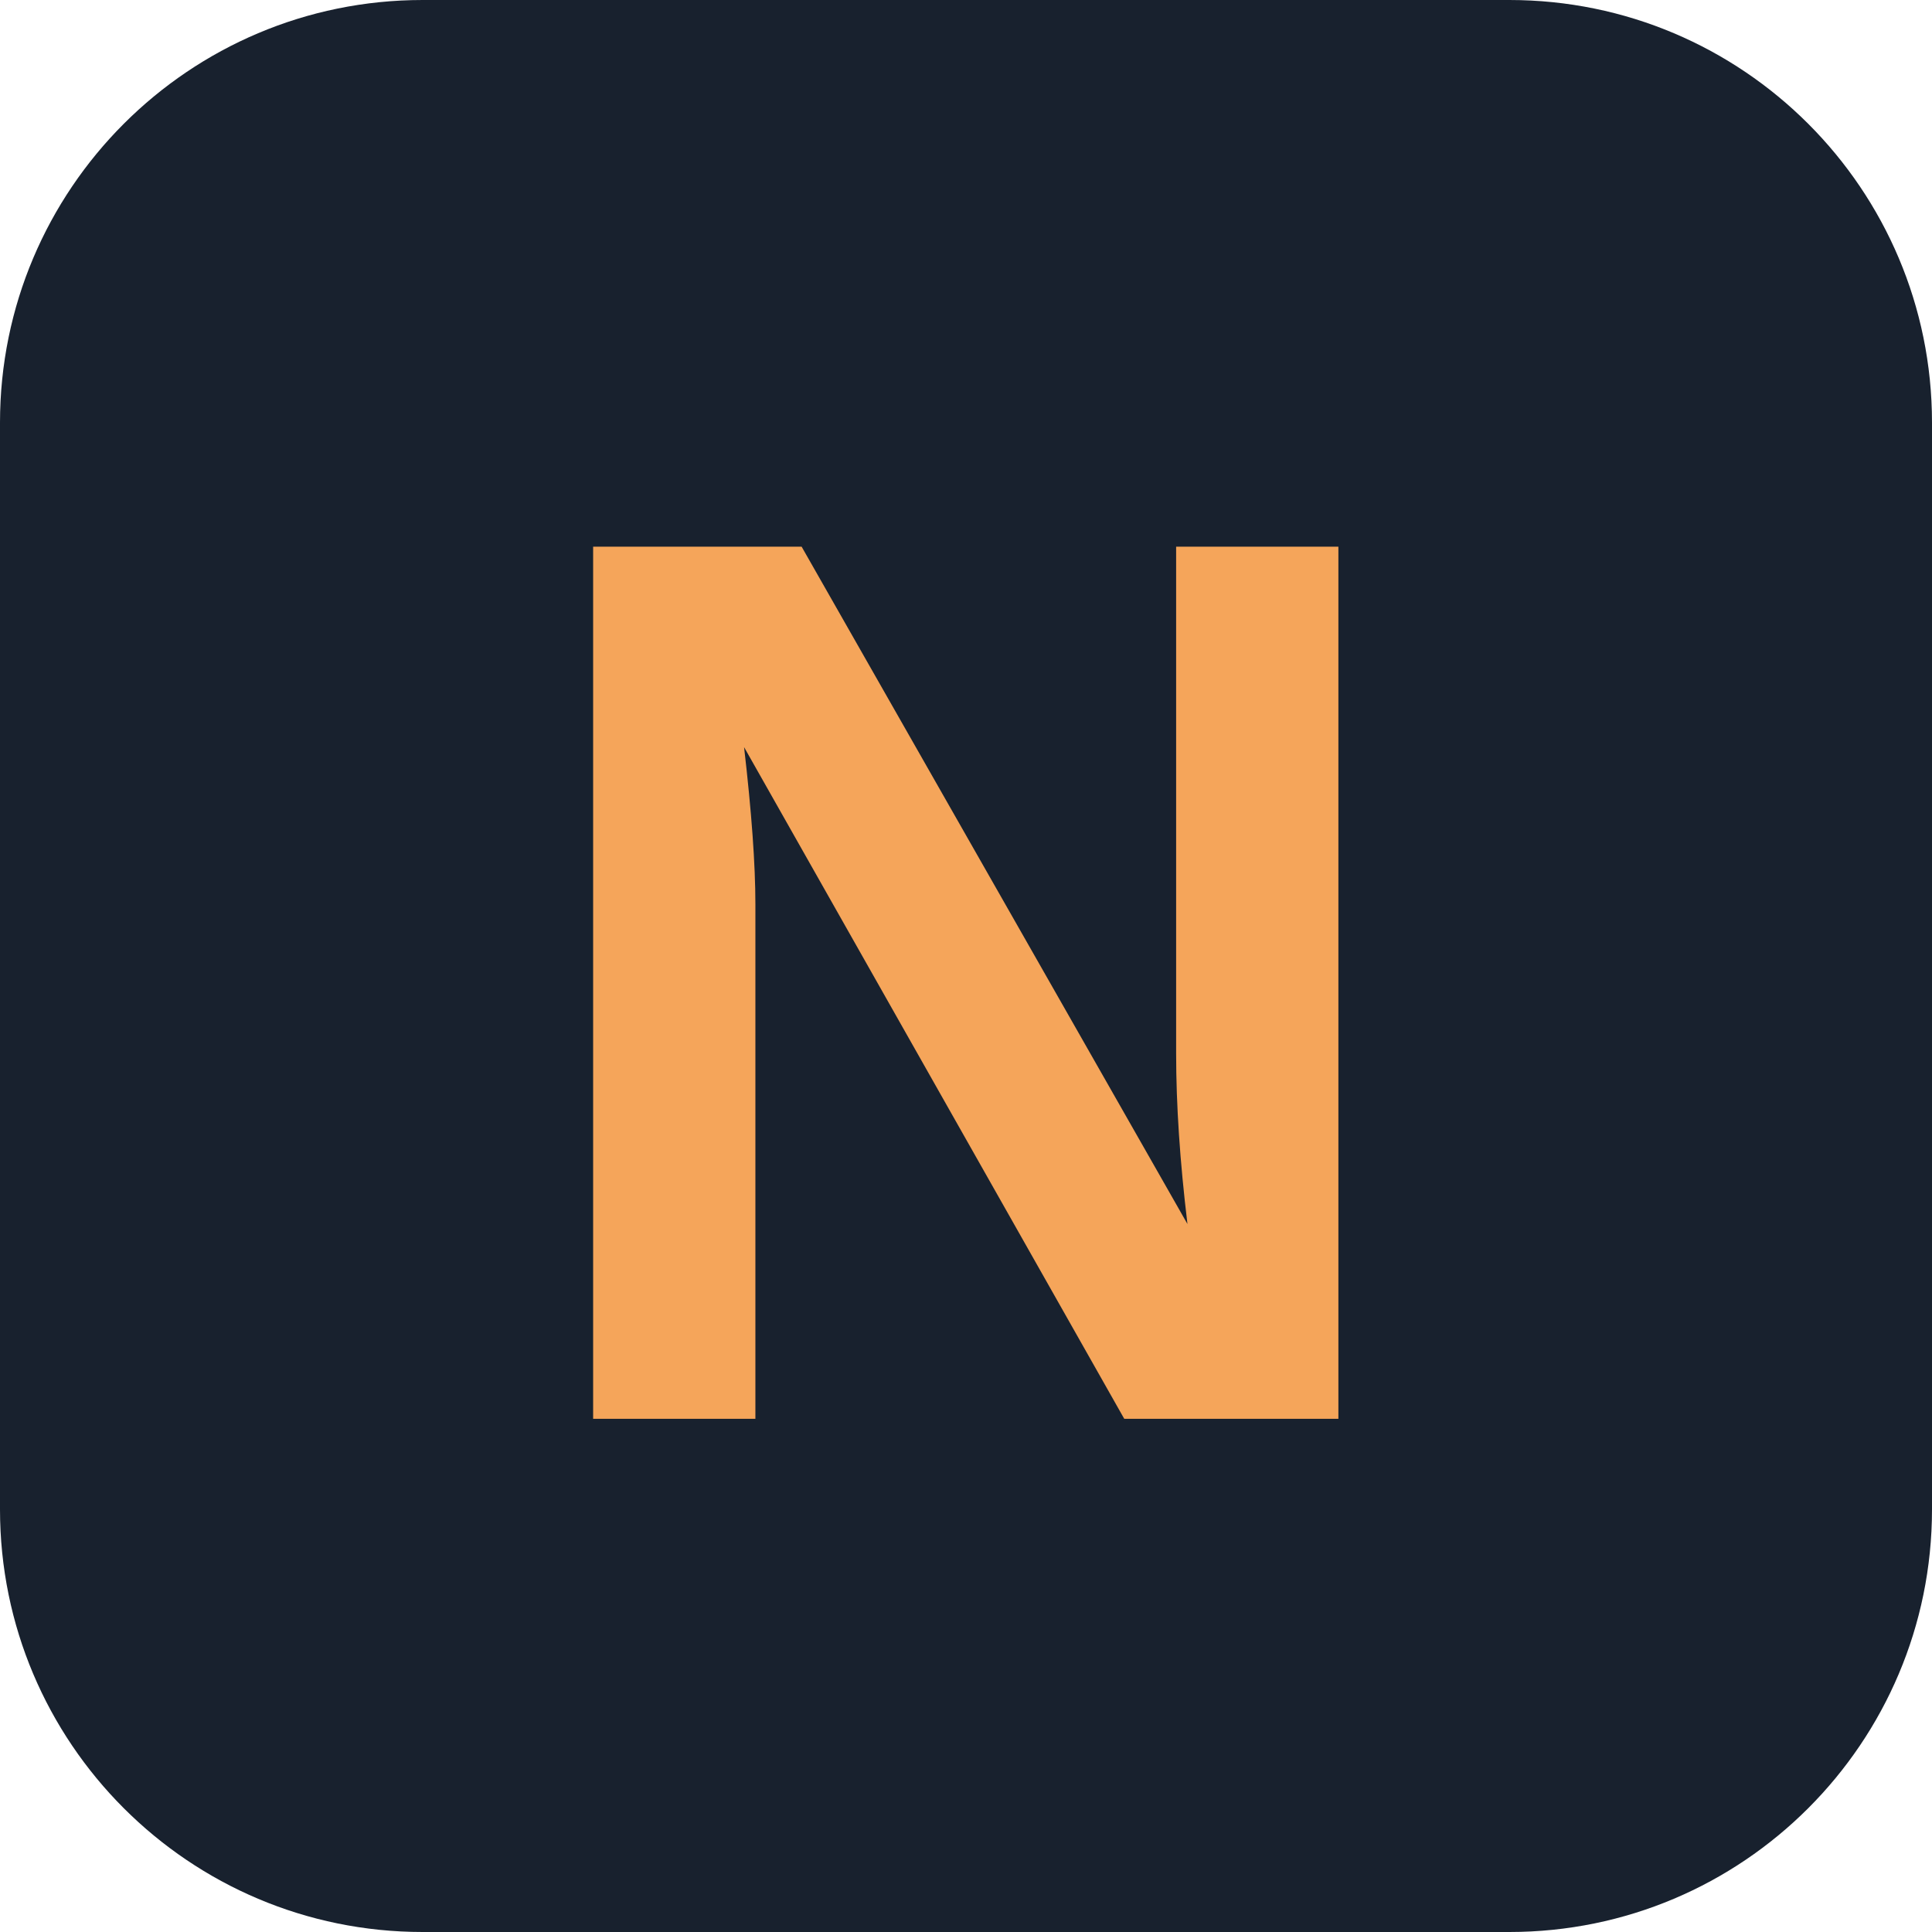
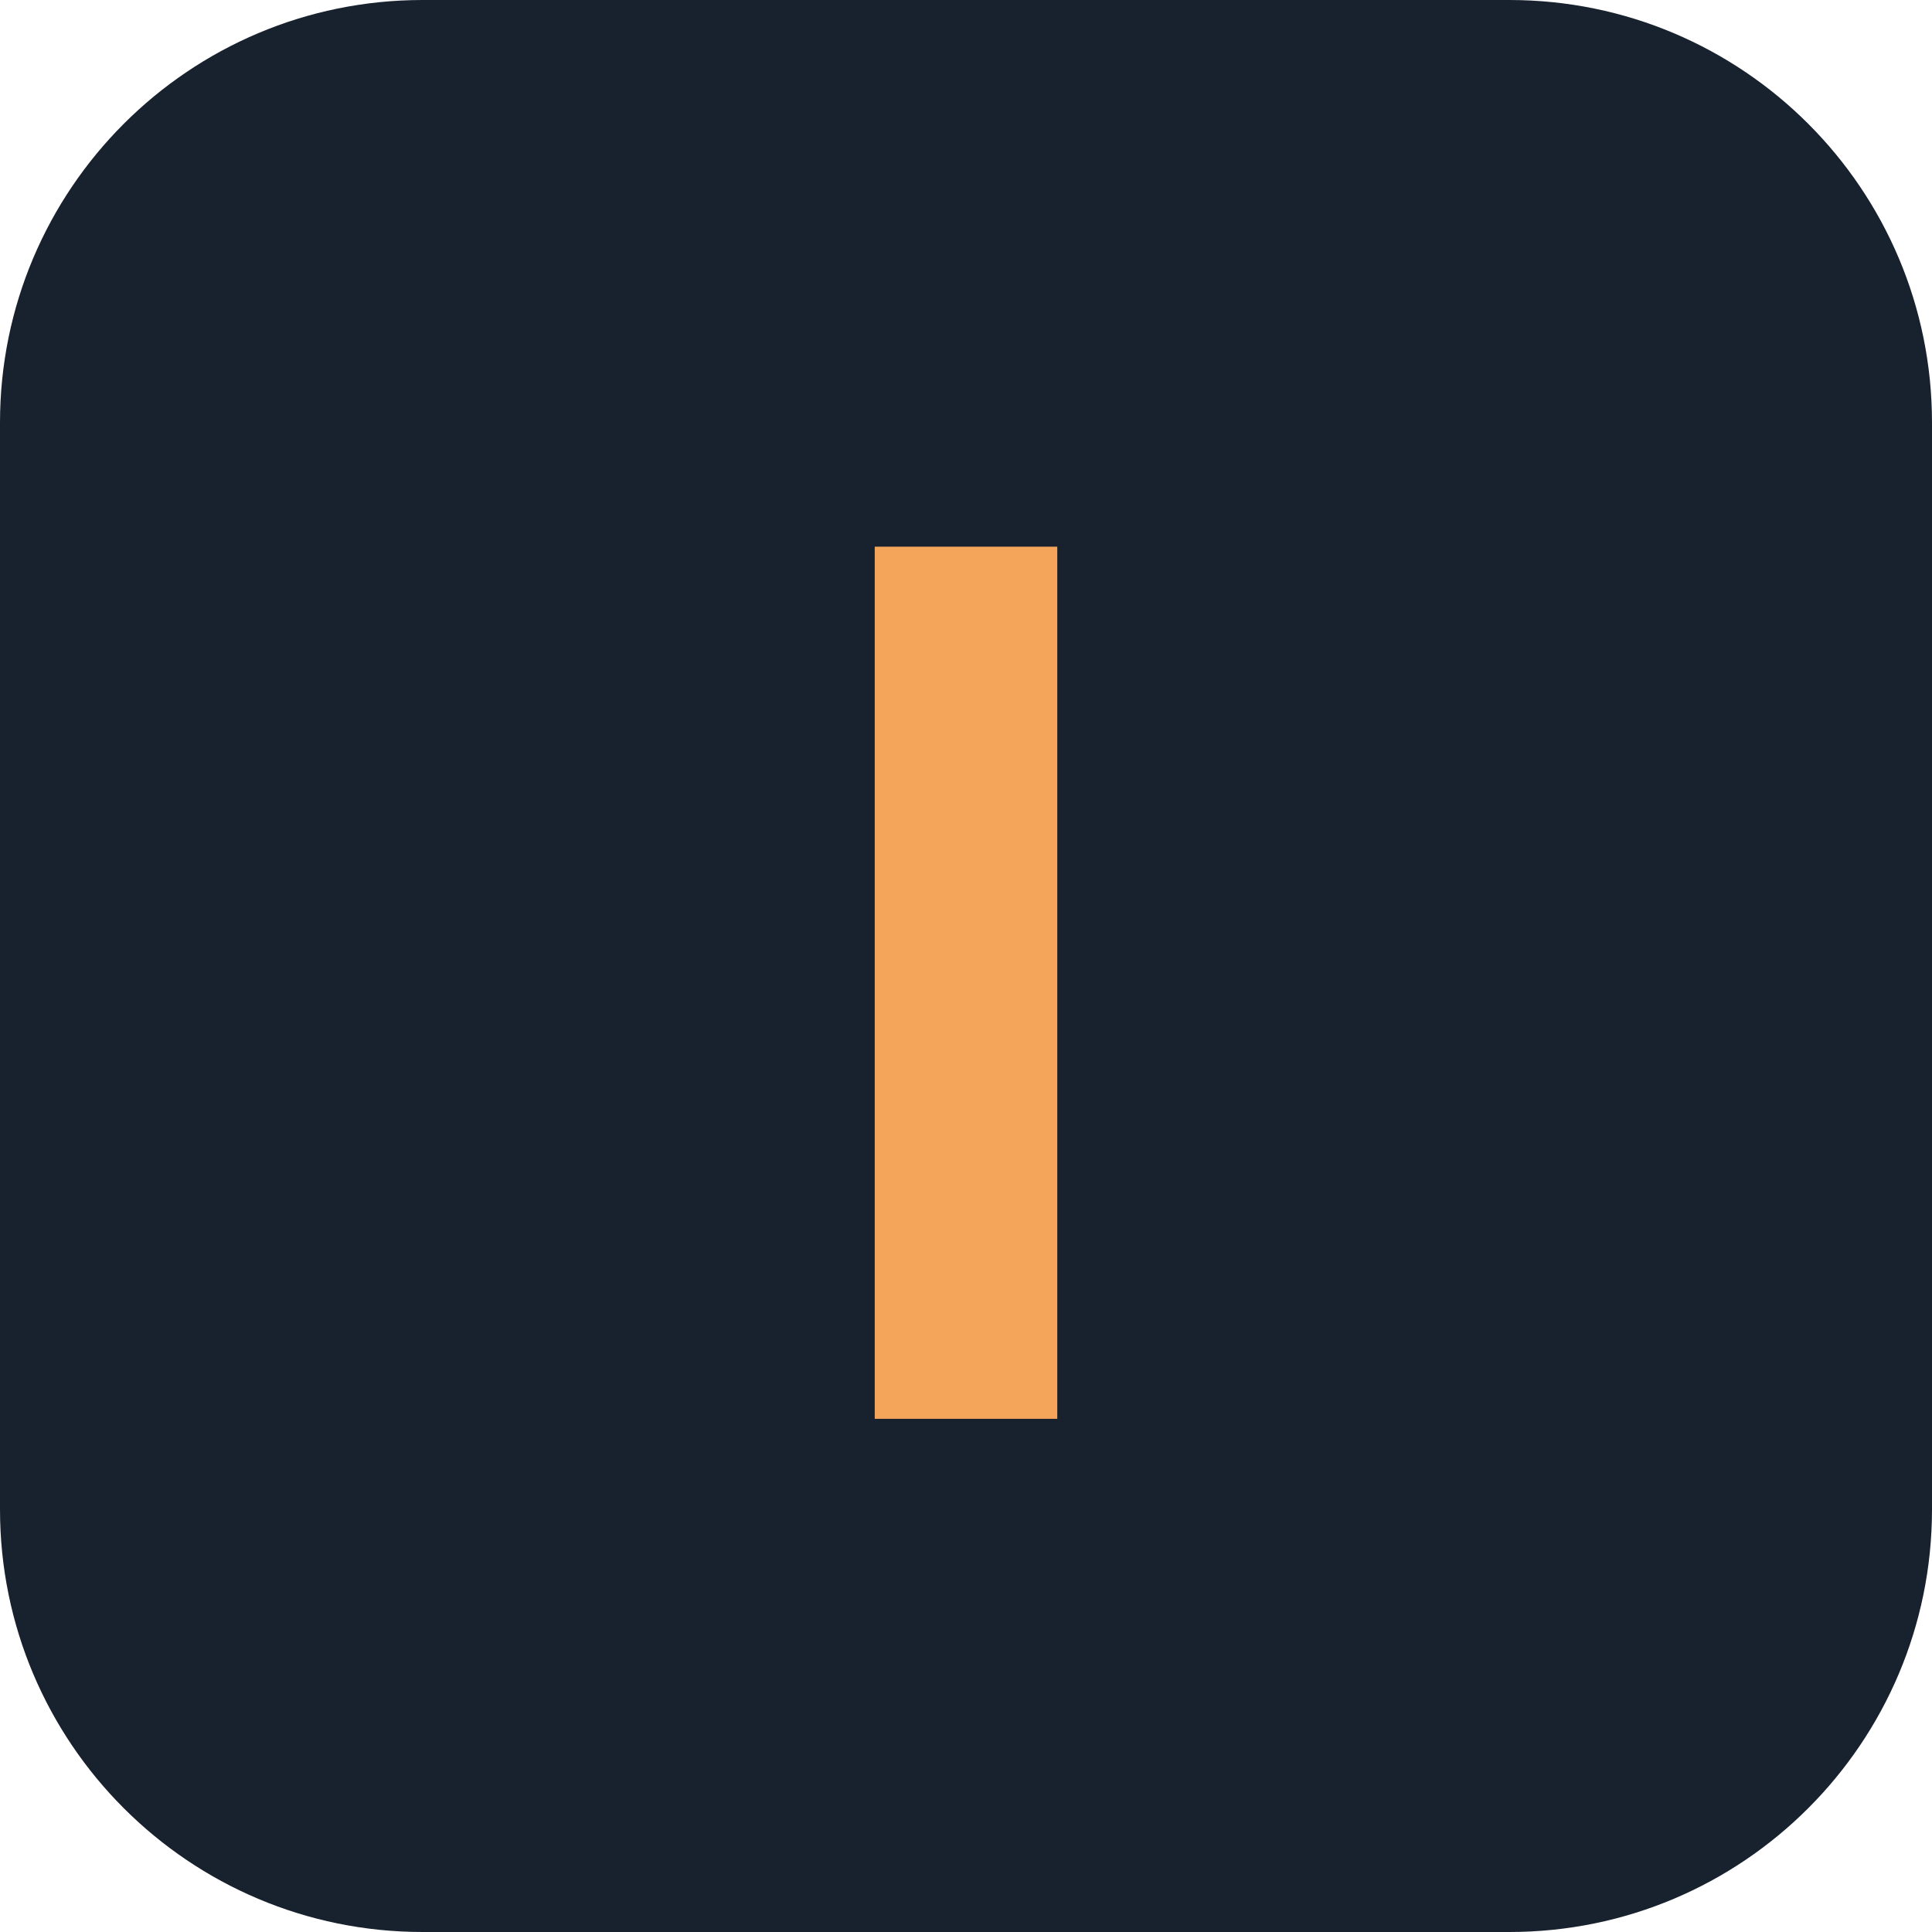
<svg xmlns="http://www.w3.org/2000/svg" viewBox="0 0 64 64">
  <rect width="64" height="64" rx="14" fill="#18212e" />
-   <text x="32" y="47" text-anchor="middle" font-family="Arial, Helvetica, sans-serif" font-weight="700" font-size="42" fill="#f5a55a">N</text>
+   <text x="32" y="47" text-anchor="middle" font-family="Arial, Helvetica, sans-serif" font-weight="700" font-size="42" fill="#f5a55a">I</text>
</svg>
